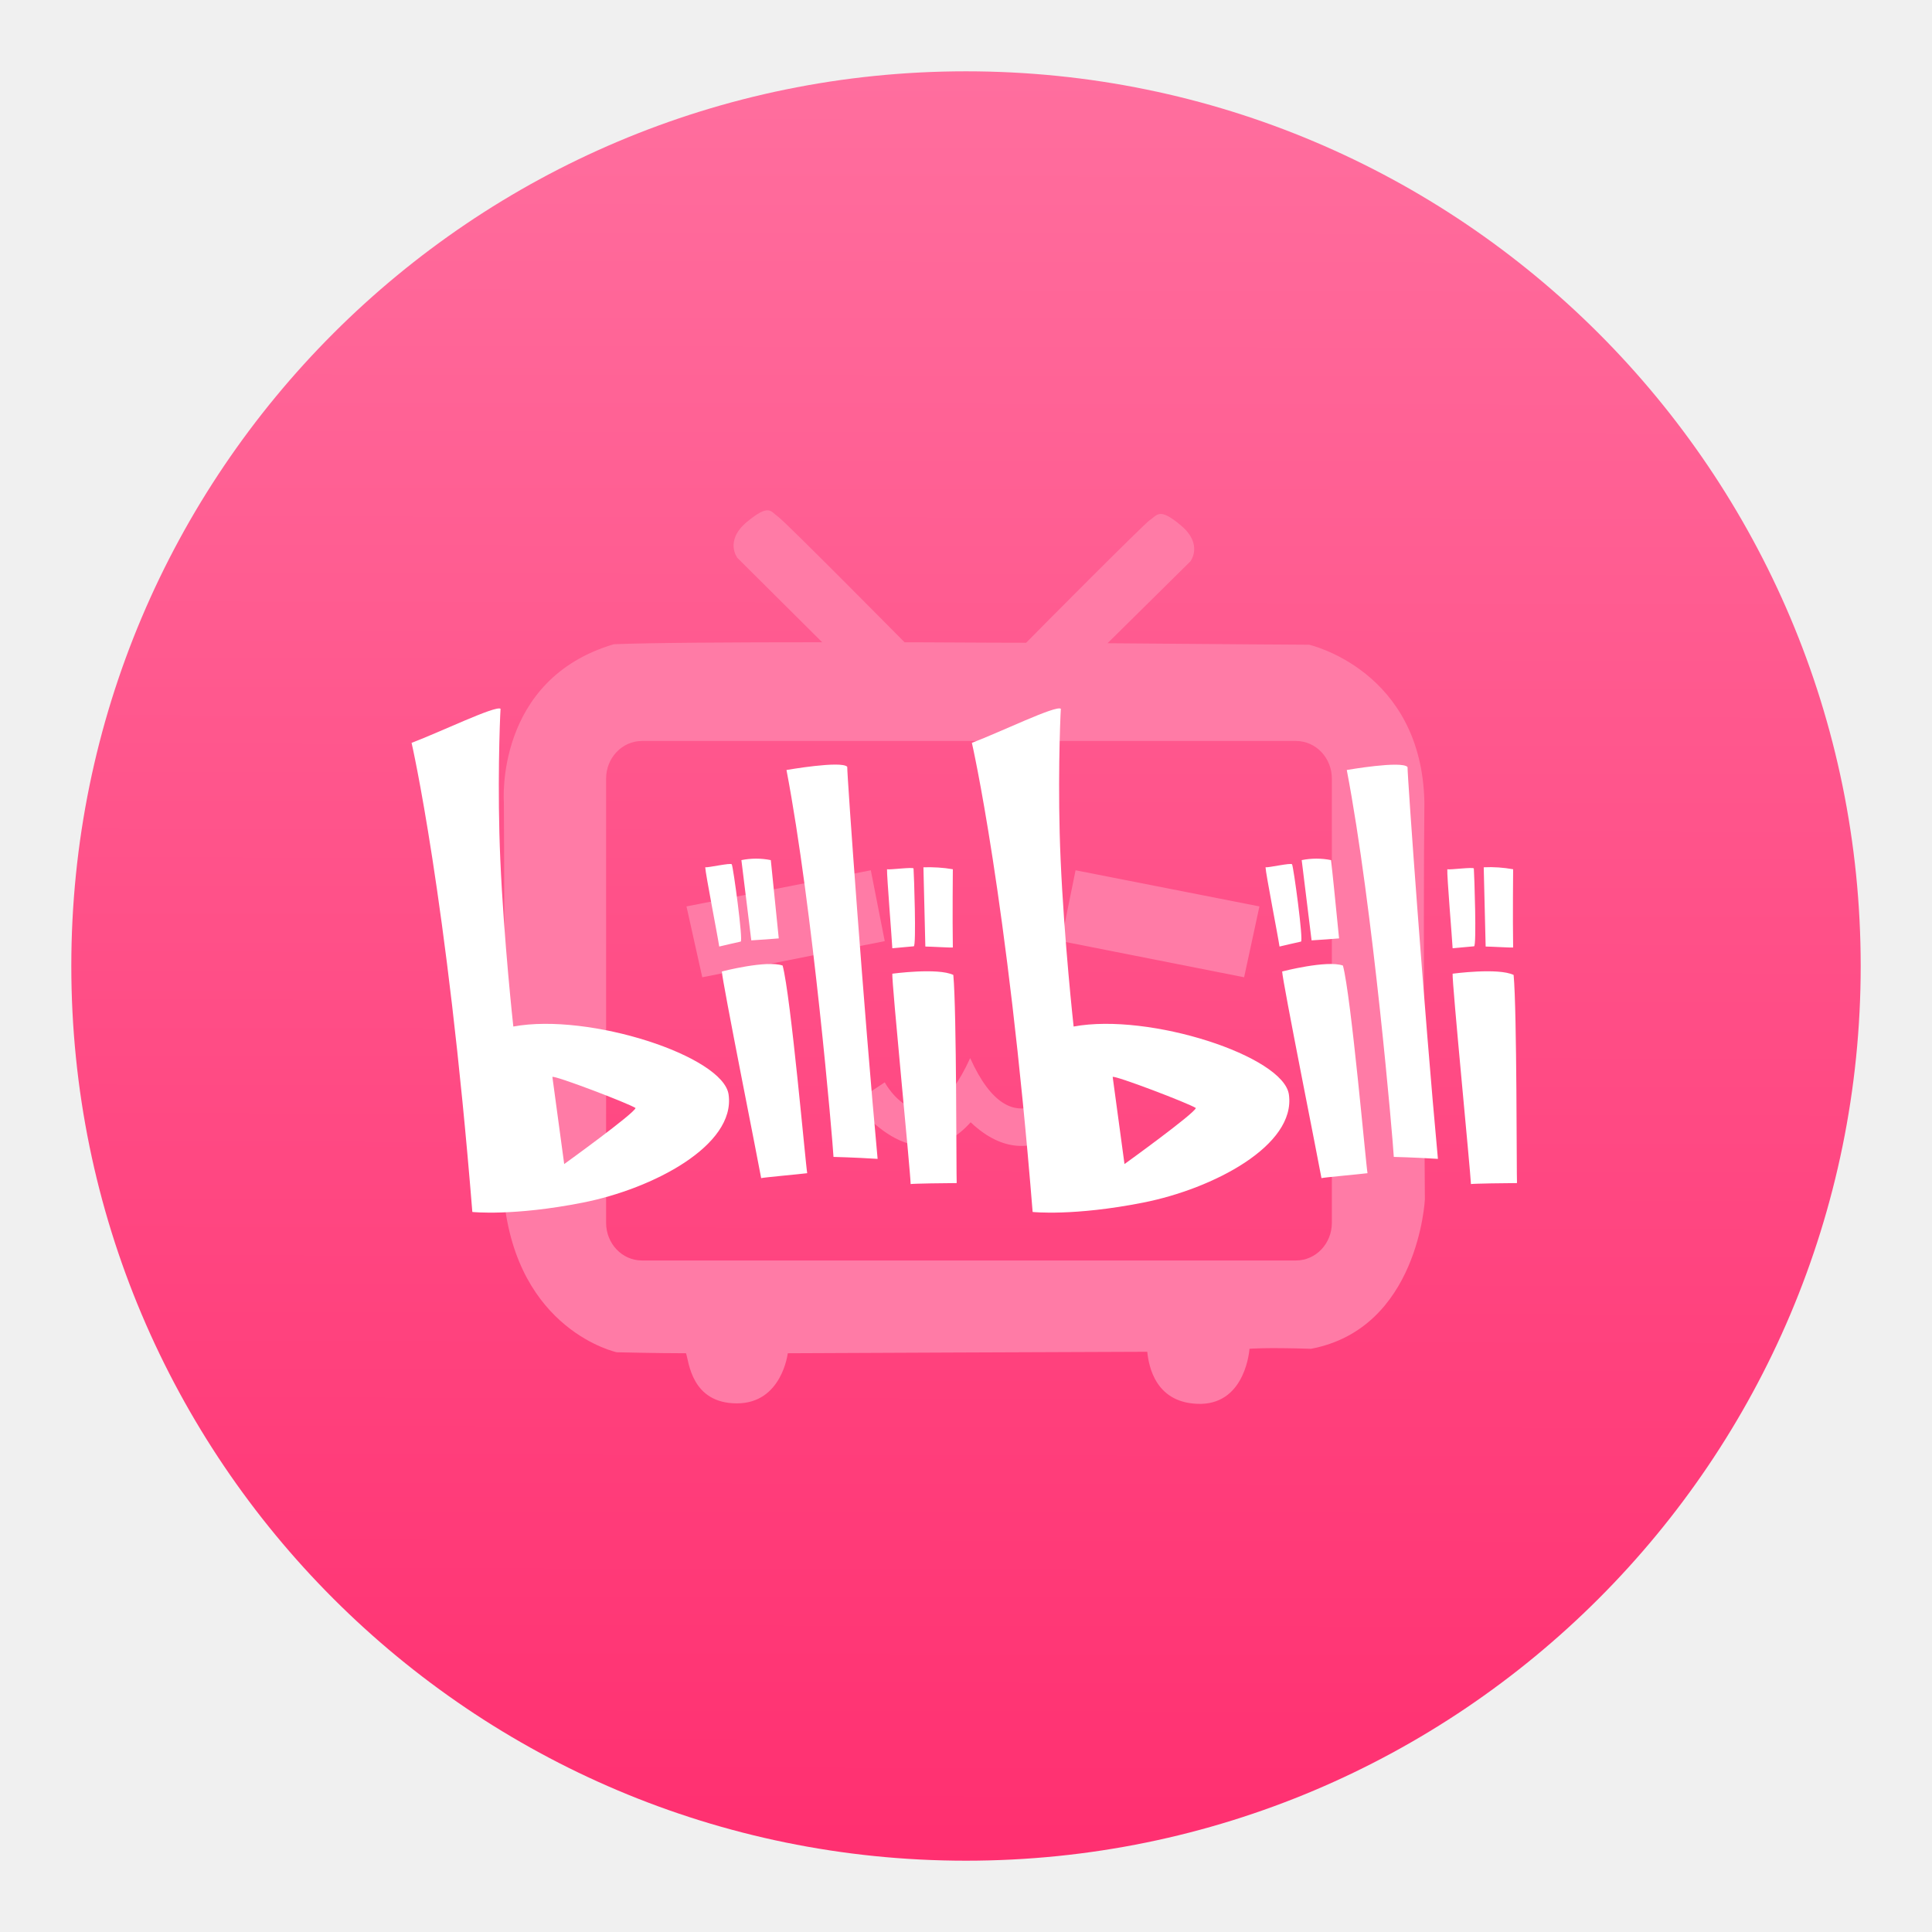
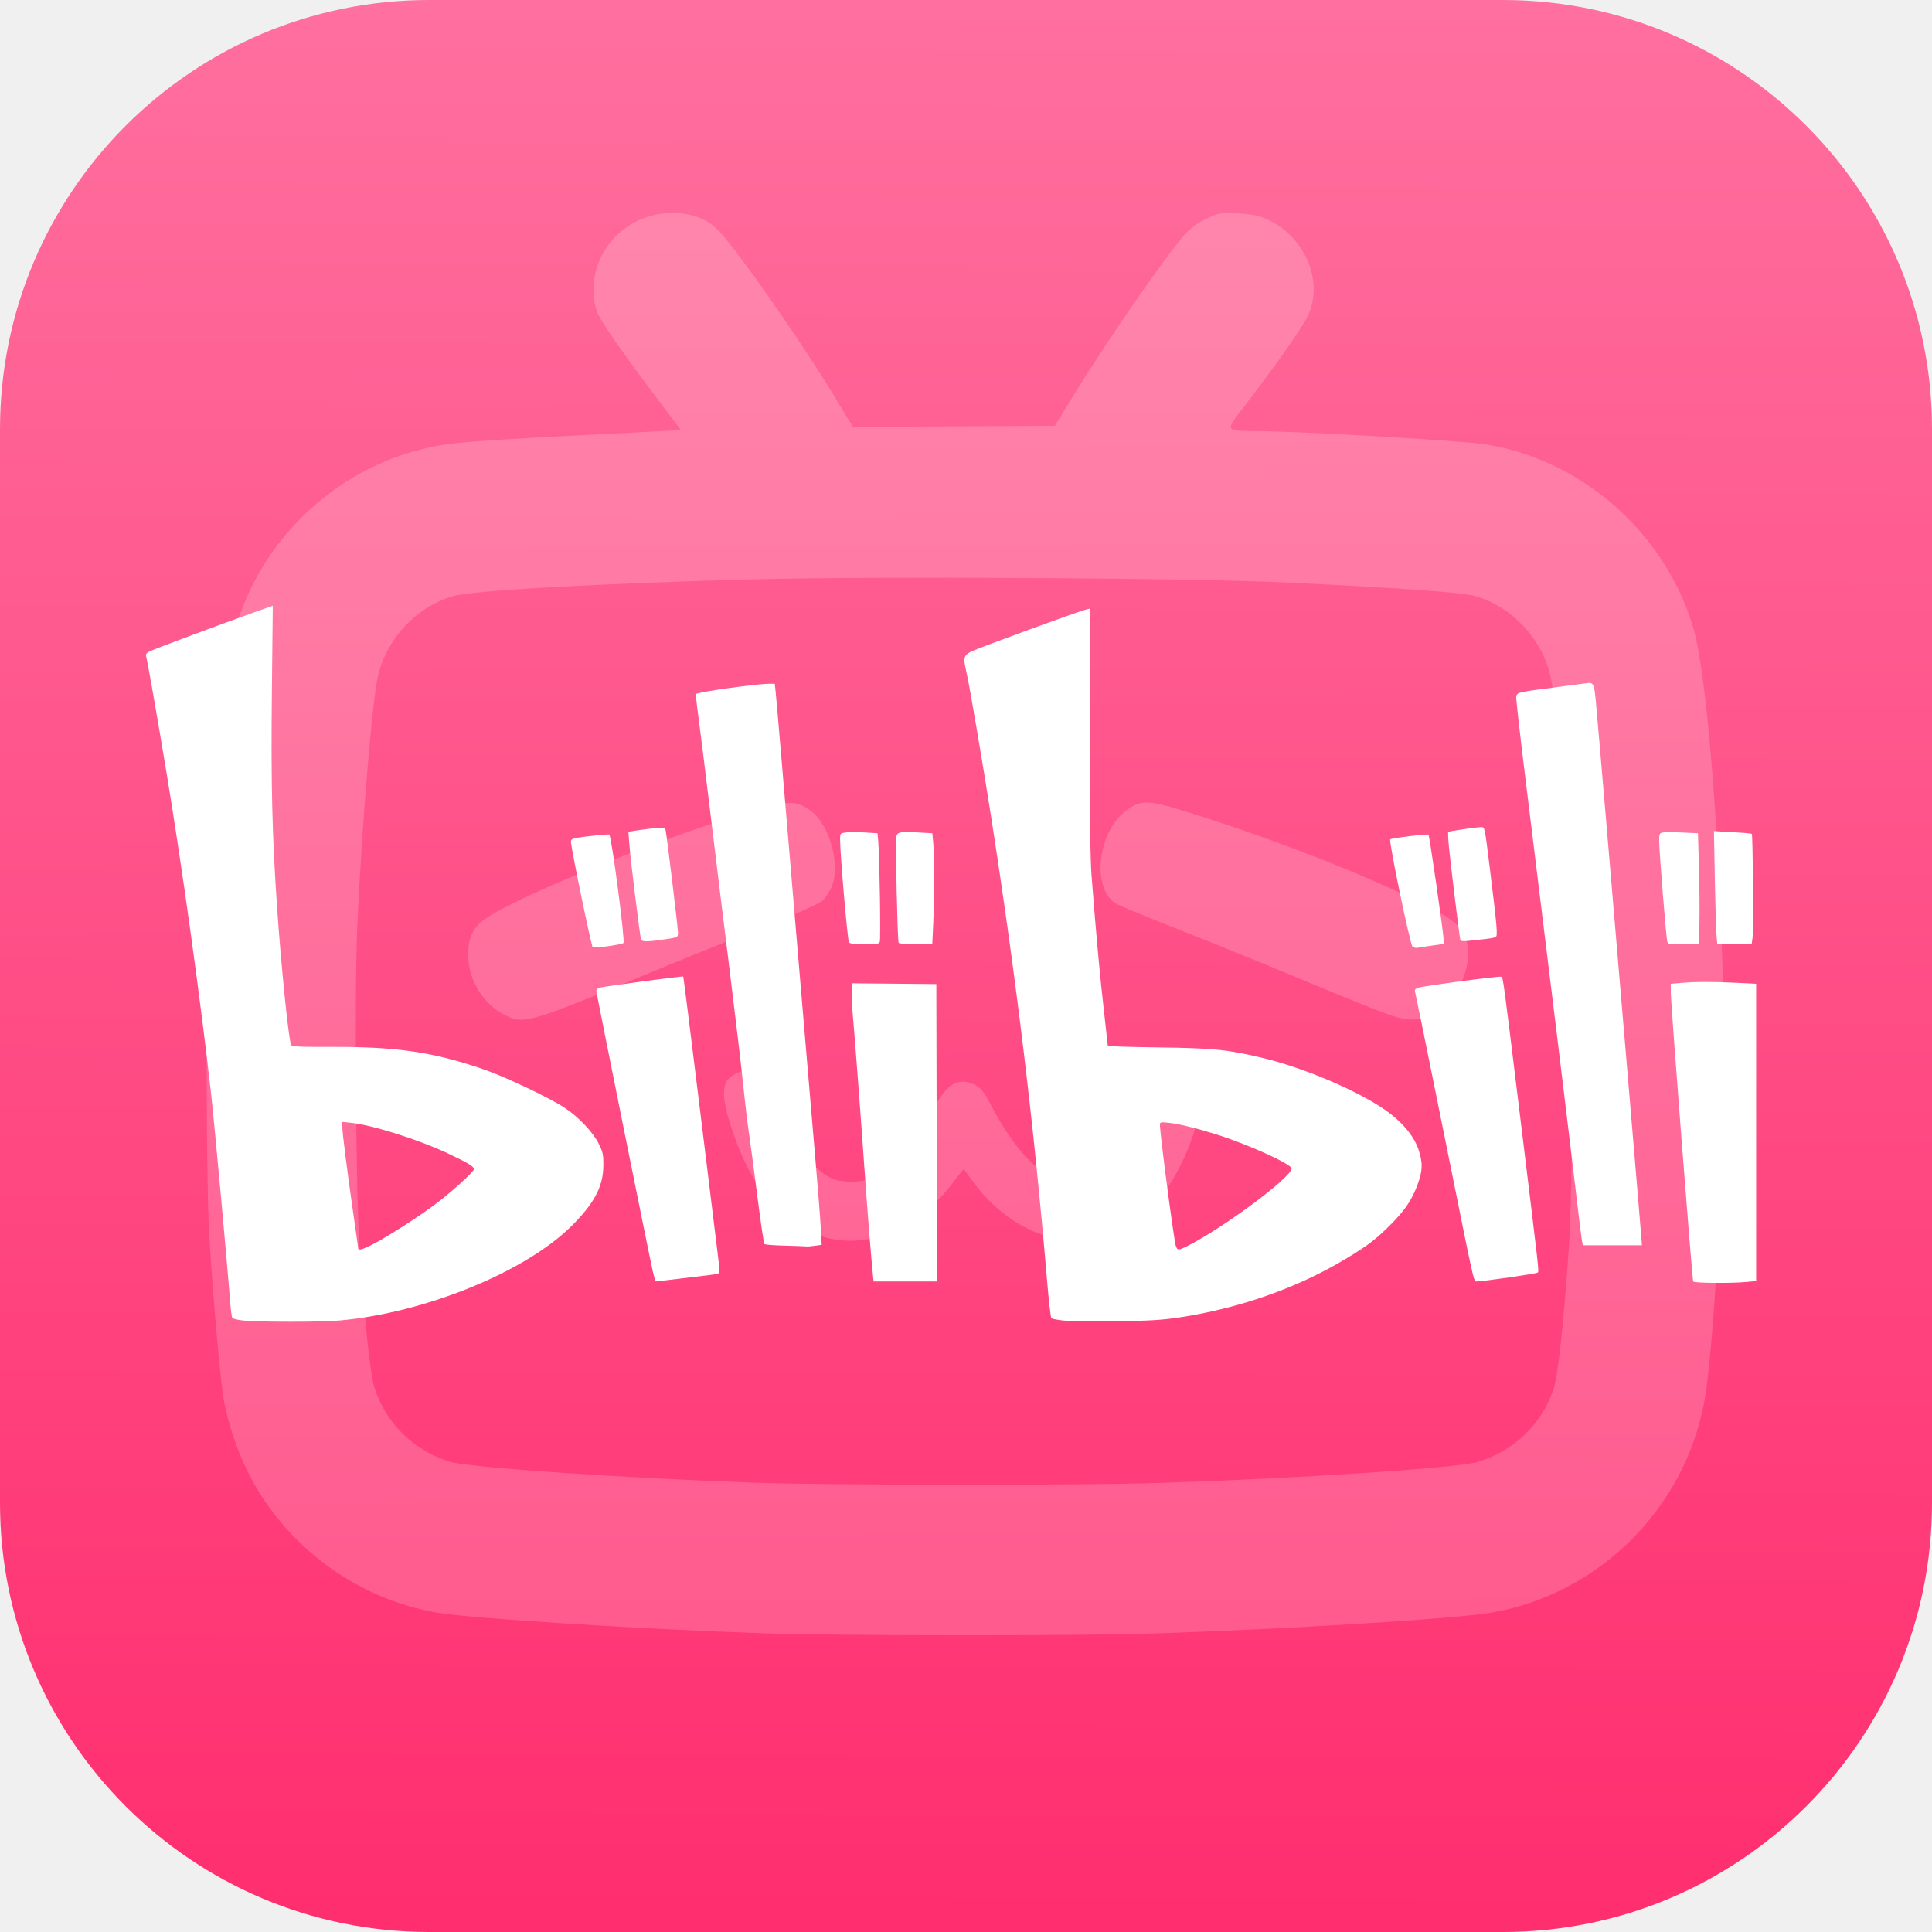
- <svg xmlns="http://www.w3.org/2000/svg" xmlns:xlink="http://www.w3.org/1999/xlink" width="512px" height="512px" viewBox="0 0 512 512" version="1.1" id="svg5">
-   <defs id="defs2">
-     <linearGradient id="linearGradient2163">
-       <stop style="stop-color:#ff2f70;stop-opacity:1" offset="0" id="stop2159" />
-       <stop style="stop-color:#ff6e9e;stop-opacity:1" offset="1" id="stop2161" />
+ <svg xmlns="http://www.w3.org/2000/svg" xmlns:xlink="http://www.w3.org/1999/xlink" version="1.1" id="svg2" width="512" height="512" viewBox="0 0 512 512" xml:space="preserve">
+   <defs id="defs6">
+     <linearGradient id="linearGradient4121">
+       <stop style="stop-color:#ff85ac;stop-opacity:1;" offset="0" id="stop4117" />
+       <stop style="stop-color:#ff5b8f;stop-opacity:1;" offset="1" id="stop4119" />
    </linearGradient>
-     <linearGradient xlink:href="#linearGradient2163" id="linearGradient2165" x1="254.727" y1="513.923" x2="255.49" y2="1.629" gradientUnits="userSpaceOnUse" gradientTransform="matrix(0.9261836,0,0,0.9261836,18.89764,18.89764)" />
+     <linearGradient id="linearGradient289">
+       <stop style="stop-color:#ff6f9f;stop-opacity:1;" offset="0" id="stop285" />
+       <stop style="stop-color:#ff2e6f;stop-opacity:1;" offset="1" id="stop287" />
+     </linearGradient>
+     <linearGradient xlink:href="#linearGradient289" id="linearGradient291" x1="259.055" y1="1.544" x2="257.346" y2="508.181" gradientUnits="userSpaceOnUse" />
+     <linearGradient xlink:href="#linearGradient4121" id="linearGradient4123" x1="385.031" y1="98.462" x2="386.399" y2="574.717" gradientUnits="userSpaceOnUse" gradientTransform="matrix(0.9948188,0,0,1,2.773887,0)" />
  </defs>
+   <g id="layer1" style="display:inline">
+     <rect style="fill:url(#linearGradient291);fill-opacity:1" id="rect169" x="0" y="0" width="512" height="512" ry="113.743" />
+   </g>
+   <g id="layer2" transform="matrix(0.77014,0,0,0.77014,-115.8595,-14.02125)" style="display:inline">
+     <path style="display:inline;fill:url(#linearGradient4123);fill-opacity:1;stroke-width:0.749" d="m 413.137,580.226 c -40.58,-1.319 -100.464,-5.085 -112.042,-7.045 -27.957,-4.733 -52.639,-23.025 -65.367,-48.44 -3.597,-7.183 -6.792,-16.67 -8.207,-24.37 -1.19,-6.475 -3.494,-32.165 -5.02,-55.97 -1.263,-19.709 -1.26,-103.389 0.005,-123.513 2.243,-35.677 5.462,-70.703 7.339,-79.869 6.689,-32.65 32.273,-59.511 64.757,-67.989 10.186,-2.658 14.222,-2.977 79.142,-6.258 l 11.027,-0.557 -6.814,-9.01 c -12.491,-16.517 -20.26,-27.587 -21.774,-31.029 -0.941,-2.139 -1.512,-5.102 -1.534,-7.963 -0.113,-14.672 12.058,-26.706 27.01,-26.706 6.438,0 11.118,1.607 15.189,5.216 5.364,4.755 28.817,38.167 41.274,58.801 l 5.784,9.581 34.76,-0.195 34.76,-0.195 6.463,-10.512 c 10.635,-17.296 27.837,-42.399 36.366,-53.07 3.129,-3.914 5.074,-5.543 8.854,-7.414 4.575,-2.264 5.207,-2.379 11.4,-2.065 5.277,0.267 7.399,0.751 10.872,2.477 12.452,6.19 18.516,21.247 13.155,32.666 -1.901,4.05 -11.292,17.414 -22.144,31.514 -6.405,8.321 -6.496,8.146 4.3,8.229 16.385,0.127 70.625,3.279 78.914,4.587 33.388,5.267 62.175,30.809 71.611,63.538 6.409,22.23 11.965,118.39 10.074,174.329 -1.354,40.028 -4.054,78.858 -6.354,91.377 -6.827,37.15 -36.522,66.537 -73.574,72.81 -12.281,2.079 -70.383,5.648 -115.777,7.111 -26.788,0.863 -107.084,0.824 -134.451,-0.066 z m 136.318,-51.733 c 48.108,-1.559 102.245,-5.124 109.396,-7.204 12.282,-3.572 22.119,-12.978 26.149,-25.002 1.58,-4.716 3.5,-22.434 5.297,-48.883 1.279,-18.832 1.765,-88.136 0.774,-110.407 -1.551,-34.85 -5.179,-78.434 -7.209,-86.603 -3.165,-12.735 -13.262,-23.384 -25.629,-27.031 -4.322,-1.274 -23.435,-2.672 -63.588,-4.648 -32.979,-1.624 -141.908,-2.295 -185.243,-1.142 -53.739,1.43 -96.533,3.831 -103.176,5.79 -12.368,3.647 -22.464,14.296 -25.629,27.031 -2.03,8.169 -5.658,51.753 -7.209,86.603 -0.991,22.272 -0.505,91.575 0.774,110.407 1.797,26.449 3.716,44.167 5.297,48.883 4.029,12.024 13.867,21.43 26.149,25.002 6.658,1.936 60.417,5.598 104.541,7.12 25.934,0.895 112.671,0.947 139.306,0.084 z M 434.565,444.025 c -15.28,-4.222 -25.911,-16.927 -32.984,-39.418 -2.221,-7.061 -2.598,-11.532 -1.194,-14.168 1.292,-2.427 7.029,-4.862 10.093,-4.285 3.527,0.665 5.268,2.99 7.915,10.57 4.889,14 11.429,23.756 18.01,26.867 3.057,1.445 8.583,1.668 12.717,0.514 7.176,-2.004 15.998,-11.45 22.393,-23.98 4.631,-9.073 8.566,-11.414 14.46,-8.602 1.846,0.881 3.188,2.554 5.268,6.57 6.613,12.767 13.821,21.467 20.471,24.71 4.996,2.436 11.743,2.686 16.043,0.593 6.675,-3.248 13.437,-13.552 17.997,-27.423 2.286,-6.953 3.322,-8.351 6.997,-9.444 3.833,-1.14 8.086,0.423 10.374,3.813 2.174,3.221 1.965,5.628 -1.408,16.237 -6.598,20.752 -17.708,33.562 -32.456,37.424 -15.389,4.029 -32.42,-3.413 -44.073,-19.26 l -3.138,-4.268 -4.676,5.967 c -11.518,14.699 -28.302,21.593 -42.809,17.584 z M 326.033,368.364 c -8.564,-3.404 -14.482,-12.256 -14.482,-21.662 0,-5.732 1.577,-9.172 5.542,-12.088 10.287,-7.566 59.819,-27.713 91.15,-37.074 13.26,-3.962 16.126,-4.004 21.196,-0.313 6.383,4.648 10.218,18.145 7.321,25.77 -0.682,1.796 -2.159,4.113 -3.282,5.148 -1.224,1.129 -9.96,4.981 -21.835,9.629 -10.887,4.261 -29.038,11.608 -40.335,16.327 -35.744,14.931 -40.123,16.31 -45.274,14.263 z m 301.851,-1.186 c -3.287,-1.191 -10.513,-4.043 -16.059,-6.34 -5.546,-2.296 -17.142,-7.097 -25.77,-10.669 -8.627,-3.572 -23.417,-9.53 -32.866,-13.241 -9.449,-3.711 -17.952,-7.251 -18.896,-7.868 -8.563,-5.591 -5.95,-25.444 4.259,-32.36 5.401,-3.659 7.279,-3.42 29.203,3.722 25.231,8.219 52.153,18.851 69.927,27.617 13.104,6.463 16.023,8.86 17.499,14.372 1.678,6.265 -1.219,15.333 -6.64,20.782 -6.274,6.307 -11.476,7.31 -20.657,3.984 z" id="path116" />
+   </g>
  <g id="layer3" style="display:inline">
-     <circle style="fill:url(#linearGradient2165);fill-opacity:1;stroke-width:0.928;stroke-miterlimit:4;stroke-dasharray:none" id="path919" cx="256.001" cy="256.001" r="237.103" />
-   </g>
-   <g id="layer2" style="display:inline">
-     <g id="g894" transform="matrix(1.220603,0,0,1.250031,109.0742,103.9864)">
-       <path d="m 99.705,101.314 -40.021,7.662 3.427,15.02 39.617,-7.662 z m 21.572,39.818 c -9.778,20.967 -18.548,5.141 -18.548,5.141 l -6.552,4.235 c 0,0 12.902,17.641 25.201,4.233 14.517,13.408 25.605,-4.334 25.605,-4.334 l -5.948,-3.831 c 0,-0.101 -10.383,14.919 -19.758,-5.444 z m 19.758,-24.799 39.718,7.662 3.326,-15.019 -39.919,-7.663 z m 78.861,-29.492 c -0.632,-27.979 -25.035,-33.344 -25.035,-33.344 0,0 -19.04,-0.105 -43.759,-0.316 L 169.09,35.825 c 0,0 2.839,-3.577 -1.999,-7.573 -4.84,-3.997 -5.155,-2.209 -6.837,-1.157 -1.473,1.052 -23.038,22.195 -26.824,25.982 -9.782,0 -19.986,-0.106 -29.873,-0.106 h 3.471 c 0,0 -25.771,-25.456 -27.455,-26.612 -1.683,-1.157 -1.893,-2.839 -6.837,1.156 -4.839,3.998 -1.999,7.574 -1.999,7.574 l 18.408,17.882 c -19.985,0 -37.238,0.106 -45.231,0.421 -25.877,7.469 -23.878,33.45 -23.878,33.45 0,0 0.315,55.75 0,83.941 2.84,28.191 24.509,32.713 24.509,32.713 0,0 8.625,0.211 15.042,0.211 0.631,1.788 1.157,10.624 11.045,10.624 9.783,0 11.044,-10.624 11.044,-10.624 0,0 72.056,-0.315 78.051,-0.315 0.316,3.05 1.789,11.149 11.676,11.046 9.782,-0.212 10.518,-11.677 10.518,-11.677 0,0 3.367,-0.316 13.36,0 23.352,-4.313 24.719,-31.662 24.719,-31.662 0,0 -0.42,-56.278 -0.104,-84.258 z m -20.091,89.202 c 0,4.417 -3.472,7.993 -7.784,7.993 H 50.016 c -4.313,0 -7.784,-3.576 -7.784,-7.993 V 81.898 c 0,-4.418 3.472,-7.995 7.784,-7.995 h 142.005 c 4.312,0 7.784,3.577 7.784,7.995 z" id="path2" style="fill:#ff7ba6;fill-opacity:1" />
-       <path style="fill:#ffffff;stroke-width:0.038" d="m 185.405,100.679 c 0.628,0.105 5.548,-0.994 5.757,-0.628 0.315,0.471 2.513,16.279 1.937,16.384 -0.576,0.105 -4.658,1.047 -4.658,1.047 -0.315,-2.146 -2.984,-15.442 -3.036,-16.803 m 7.851,-1.518 2.146,17.012 c 1.1,-0.052 5.549,-0.366 5.968,-0.418 -0.628,-6.439 -1.728,-16.594 -1.728,-16.594 -2.093,-0.418 -4.292,-0.418 -6.386,0 m -4.24,23.608 c 0,0 9.684,-2.46 13.191,-1.256 1.78,6.438 5.025,42.556 5.339,44.021 -2.198,0.262 -9.422,0.89 -9.997,1.047 -0.472,-2.722 -8.533,-42.085 -8.533,-43.812 m 35.856,-21.671 c 0.576,0.157 5.706,-0.523 5.758,-0.157 0.105,1.256 0.628,16.436 0.053,16.489 -0.576,0.052 -4.659,0.418 -4.659,0.418 -0.105,-2.093 -1.256,-15.337 -1.152,-16.75 m 7.904,-0.419 0.419,16.803 c 1.099,0 5.496,0.262 5.967,0.209 -0.104,-6.438 0,-16.593 0,-16.593 -2.093,-0.366 -4.239,-0.523 -6.386,-0.419 m -6.752,22.561 c 0,0 9.893,-1.309 13.243,0.262 0.733,7.537 0.628,42.661 0.733,44.126 -2.251,0 -9.422,0.105 -9.998,0.21 -0.105,-2.722 -4.135,-42.871 -3.978,-44.598 M 203.045,80.056 c 5.705,29.103 10.05,78.831 10.207,82.024 0,0 4.502,0.104 9.579,0.418 -2.984,-31.354 -6.648,-81.448 -6.595,-83.07 -1.257,-1.414 -13.191,0.628 -13.191,0.628 m -12.563,68.833 c -1.099,-8.166 -30.308,-17.431 -46.744,-14.447 0,0 -2.041,-18.007 -2.826,-35.438 -0.681,-14.97 -0.105,-29.522 0.052,-31.93 -1.099,-0.785 -12.929,4.868 -19.315,7.224 0,0 7.642,32.349 13.191,99.454 0,0 8.846,0.943 24.026,-1.989 15.18,-2.931 33.134,-12.091 31.616,-22.874 m -35.699,14.709 -2.565,-18.478 c 0.628,-0.314 16.384,5.549 18.059,6.595 -0.262,1.152 -15.494,11.883 -15.494,11.883 M 63.756,100.679 c 0.628,0.105 5.548,-0.994 5.758,-0.628 0.314,0.471 2.512,16.279 1.936,16.384 -0.575,0.105 -4.658,1.047 -4.658,1.047 -0.314,-2.146 -2.984,-15.442 -3.036,-16.803 m 7.851,-1.518 2.147,17.012 c 1.099,-0.052 5.548,-0.366 5.967,-0.418 -0.681,-6.439 -1.728,-16.594 -1.728,-16.594 -2.093,-0.418 -4.292,-0.418 -6.386,0 m -4.239,23.608 c 0,0 9.683,-2.46 13.19,-1.256 1.78,6.438 5.025,42.556 5.339,44.021 -2.198,0.262 -9.422,0.89 -9.997,1.047 -0.471,-2.722 -8.532,-42.085 -8.532,-43.812 m 35.856,-21.671 c 0.575,0.157 5.705,-0.523 5.757,-0.157 0.105,1.256 0.629,16.436 0.053,16.489 -0.576,0.052 -4.659,0.418 -4.659,0.418 -0.105,-2.093 -1.204,-15.337 -1.151,-16.75 m 7.904,-0.419 0.418,16.803 c 1.1,0 5.497,0.262 5.968,0.209 -0.105,-6.438 0,-16.593 0,-16.593 -2.094,-0.366 -4.24,-0.471 -6.386,-0.419 m -6.753,22.561 c 0,0 9.893,-1.309 13.243,0.262 0.733,7.537 0.628,42.661 0.733,44.126 -2.251,0 -9.422,0.105 -9.998,0.21 -0.052,-2.722 -4.135,-42.871 -3.978,-44.598 M 81.396,80.056 c 5.705,29.103 10.05,78.831 10.207,82.024 0,0 4.502,0.104 9.579,0.418 C 98.198,131.144 94.534,81.05 94.587,79.375 93.33,78.014 81.396,80.056 81.396,80.056 m -12.563,68.833 c -1.099,-8.166 -30.307,-17.431 -46.744,-14.447 0,0 -2.041,-18.007 -2.826,-35.438 C 18.582,84.034 19.158,69.482 19.315,67.074 18.216,66.341 6.386,71.942 0,74.298 c 0,0 7.642,32.349 13.191,99.454 0,0 8.846,0.943 24.026,-1.989 15.18,-2.931 33.134,-12.091 31.616,-22.874 M 33.134,163.598 30.569,145.12 c 0.628,-0.314 16.384,5.549 18.059,6.595 -0.262,1.152 -15.494,11.883 -15.494,11.883" id="path895" />
+     <g id="g10356">
+       <path style="fill:#ffffff;fill-opacity:1;stroke-width:0.384" d="m 64.688,349.971 c -1.634,-0.15 -2.94,-0.466 -3.118,-0.755 -0.169,-0.273 -0.422,-2.073 -0.562,-4 -0.617,-8.478 -4.16,-47.246 -5.035,-55.086 -2.781,-24.946 -7.7,-60.384 -11.87,-85.524 -2.574,-15.516 -5.046,-29.597 -5.4,-30.757 -0.134,-0.441 0.148,-0.829 0.875,-1.202 1.097,-0.562 19.532,-7.444 28.015,-10.458 l 4.697,-1.669 -0.239,22.906 c -0.256,24.516 0.071,38.026 1.383,57.083 1.055,15.326 3.016,34.596 3.703,36.386 0.185,0.482 1.854,0.563 11.205,0.544 17.025,-0.035 26.631,1.406 39.943,5.99 5.644,1.944 17.535,7.595 21.428,10.184 3.643,2.422 7.48,6.486 8.957,9.484 1.131,2.298 1.252,2.872 1.228,5.817 -0.046,5.507 -2.382,9.945 -8.388,15.936 -12.257,12.226 -38.907,23.088 -61.576,25.098 -4.79,0.425 -20.716,0.439 -25.247,0.023 z m 33.109,-19.711 c 3.991,-1.871 14.128,-8.379 18.792,-12.066 4.227,-3.341 9.013,-7.761 9.013,-8.323 0,-0.75 -1.513,-1.666 -7.095,-4.293 -7.651,-3.602 -19.828,-7.436 -25.498,-8.029 l -2.307,-0.241 v 1.131 c 0,1.596 1.328,12.118 2.89,22.904 0.731,5.045 1.329,9.319 1.329,9.498 0,0.539 0.856,0.366 2.876,-0.581 z" id="path10290" />
+       <path style="fill:#ffffff;fill-opacity:1;stroke-width:0.384" d="m 157.072,251.025 c -0.363,-0.225 -5.776,-26.479 -5.776,-28.017 0,-0.419 0.39,-0.742 1.055,-0.873 2.196,-0.434 8.933,-1.15 9.115,-0.968 0.636,0.636 4.242,28.242 3.753,28.732 -0.454,0.454 -7.629,1.447 -8.146,1.127 z" id="path10292" />
+       <path style="fill:#ffffff;fill-opacity:1;stroke-width:0.384" d="m 169.889,248.997 c -0.285,-0.774 -2.812,-21.248 -3.095,-25.077 l -0.259,-3.504 2.64,-0.404 c 1.452,-0.222 3.633,-0.488 4.845,-0.591 2.028,-0.172 2.219,-0.12 2.385,0.648 0.329,1.524 3.272,25.866 3.272,27.065 0,1.315 0.059,1.29 -4.484,1.945 -3.636,0.524 -5.09,0.502 -5.304,-0.082 z" id="path10294" />
+       <path style="fill:#ffffff;fill-opacity:1;stroke-width:0.384" d="m 173.014,337.014 c -0.956,-4.208 -14.904,-73.472 -14.957,-74.275 -0.034,-0.515 0.297,-0.825 1.102,-1.033 1.541,-0.398 21.734,-3.087 21.904,-2.918 0.073,0.073 2.118,16.345 4.545,36.159 2.426,19.814 4.586,37.382 4.799,39.039 0.213,1.657 0.3,3.155 0.192,3.329 -0.107,0.174 -1.185,0.427 -2.394,0.563 -1.21,0.136 -4.874,0.579 -8.144,0.985 -3.269,0.405 -6.06,0.737 -6.201,0.738 -0.141,3.8e-4 -0.522,-1.164 -0.845,-2.588 z" id="path10296" />
+       <path style="fill:#ffffff;fill-opacity:1;stroke-width:0.384" d="m 208.065,330.111 c -2.844,-0.066 -5.31,-0.259 -5.48,-0.43 -0.171,-0.171 -0.986,-5.645 -1.812,-12.165 -0.826,-6.52 -1.846,-14.185 -2.267,-17.032 -0.421,-2.848 -1.121,-8.715 -1.557,-13.04 -0.436,-4.324 -2.08,-18.217 -3.653,-30.873 -1.573,-12.656 -3.912,-31.726 -5.196,-42.378 -1.285,-10.652 -2.668,-21.76 -3.073,-24.684 -0.406,-2.924 -0.658,-5.445 -0.561,-5.602 0.304,-0.492 16.035,-2.694 19.251,-2.695 l 1.602,-4.4e-4 0.225,2.013 c 0.215,1.929 2.081,23.871 7.117,83.702 1.278,15.187 2.84,33.567 3.471,40.844 0.631,7.277 1.255,15.232 1.387,17.678 l 0.239,4.447 -1.835,0.252 c -1.009,0.138 -2.027,0.214 -2.261,0.168 -0.234,-0.046 -2.752,-0.138 -5.596,-0.203 z" id="path10298" />
+       <path style="fill:#ffffff;fill-opacity:1;stroke-width:0.384" d="m 224.99,249.739 c -0.381,-0.459 -2.359,-23.34 -2.359,-27.286 0,-1.631 0.007,-1.639 1.592,-1.852 0.876,-0.117 3.108,-0.115 4.961,0.005 l 3.369,0.218 0.203,2.342 c 0.342,3.943 0.673,25.708 0.402,26.415 -0.217,0.567 -0.803,0.664 -4.002,0.664 -2.632,0 -3.872,-0.15 -4.166,-0.505 z" id="path10300" />
+       <path style="fill:#ffffff;fill-opacity:1;stroke-width:0.384" d="m 238.141,249.824 c -0.29,-0.469 -0.873,-26.337 -0.631,-27.987 0.197,-1.339 1.05,-1.518 5.876,-1.232 l 3.689,0.218 0.239,2.534 c 0.314,3.324 0.31,15.041 -0.006,21.649 l -0.251,5.238 h -4.328 c -2.723,0 -4.425,-0.156 -4.588,-0.42 z" id="path10302" />
+       <path style="fill:#ffffff;fill-opacity:1;stroke-width:0.384" d="m 231.301,337.59 c -0.45,-4.403 -1.435,-16.759 -2.149,-26.942 -1.021,-14.578 -2.6,-35.507 -3.068,-40.653 -0.211,-2.32 -0.384,-5.386 -0.384,-6.813 l -0.001,-2.595 11.218,0.102 11.218,0.102 0.098,39.406 0.098,39.406 h -8.412 -8.412 z" id="path10304" />
+       <path style="fill:#ffffff;fill-opacity:1;stroke-width:0.384" d="m 282.145,349.982 c -1.755,-0.168 -3.338,-0.458 -3.519,-0.644 -0.181,-0.186 -0.694,-4.653 -1.139,-9.926 -3.51,-41.538 -8.065,-79.34 -14.764,-122.533 -2.097,-13.522 -5.809,-35.326 -6.561,-38.543 -0.95,-4.063 -0.82,-4.645 1.273,-5.696 1.821,-0.914 28.582,-10.703 30.394,-11.118 l 0.959,-0.219 v 32.294 c 0,22.951 0.144,34.125 0.497,38.622 1.292,16.44 2.12,25.527 3.163,34.708 0.623,5.484 1.133,10.084 1.133,10.222 3.8e-4,0.138 6.084,0.33 13.52,0.428 14.493,0.19 18.229,0.568 27.517,2.786 10.685,2.552 24.656,8.45 32.188,13.59 4.738,3.233 8.044,7.187 9.236,11.046 1.035,3.351 0.961,5.276 -0.341,8.843 -1.512,4.143 -3.379,6.914 -7.28,10.802 -3.828,3.816 -5.976,5.457 -11.559,8.829 -13.009,7.857 -28.409,13.274 -44.68,15.715 -4.181,0.627 -7.747,0.838 -16.108,0.952 -5.906,0.081 -12.174,0.009 -13.929,-0.159 z m 32.525,-19.772 c 9.751,-4.941 27.618,-18.243 27.618,-20.561 0,-1.16 -12.024,-6.583 -20.135,-9.082 -5.552,-1.711 -9.805,-2.741 -12.449,-3.018 -2.104,-0.22 -2.316,-0.175 -2.316,0.486 0,2.472 3.742,30.918 4.239,32.226 0.431,1.134 0.713,1.129 3.043,-0.052 z" id="path10306" />
+       <path style="fill:#ffffff;fill-opacity:1;stroke-width:0.384" d="m 374.334,250.874 c -0.632,-0.471 -6.345,-27.993 -5.903,-28.435 0.325,-0.325 9.875,-1.503 10.128,-1.249 0.272,0.272 3.998,26.085 3.998,27.699 v 1.261 l -3.164,0.452 c -1.74,0.249 -3.458,0.51 -3.817,0.582 -0.359,0.071 -0.918,-0.068 -1.242,-0.31 z" id="path10308" />
+       <path style="fill:#ffffff;fill-opacity:1;stroke-width:0.384" d="m 386.997,249.041 c -0.187,-0.568 -2.213,-17.036 -2.956,-24.015 -0.252,-2.374 -0.353,-4.422 -0.224,-4.551 0.223,-0.223 7.38,-1.27 8.799,-1.288 0.852,-0.011 0.855,0.004 2.202,10.922 1.951,15.814 2.127,17.857 1.564,18.205 -0.273,0.169 -1.554,0.416 -2.847,0.55 -1.293,0.134 -3.254,0.346 -4.359,0.471 -1.512,0.172 -2.051,0.099 -2.18,-0.295 z" id="path10310" />
+       <path style="fill:#ffffff;fill-opacity:1;stroke-width:0.384" d="m 390.603,338.74 c -0.206,-0.475 -1.333,-5.609 -2.505,-11.41 -1.172,-5.801 -4.535,-22.455 -7.474,-37.009 -2.939,-14.554 -5.452,-26.848 -5.584,-27.319 -0.189,-0.672 -0.037,-0.933 0.705,-1.215 1.273,-0.484 21.697,-3.195 22.116,-2.936 0.501,0.309 0.479,0.146 5.174,38.565 4.963,40.612 4.815,39.295 4.487,39.824 -0.176,0.285 -14.545,2.362 -16.339,2.362 -0.113,0 -0.375,-0.388 -0.581,-0.863 z" id="path10312" />
+       <path style="fill:#ffffff;fill-opacity:1;stroke-width:0.384" d="m 419.251,328.918 c -0.121,-0.603 -0.754,-5.651 -1.407,-11.218 -2.031,-17.303 -7.629,-63.178 -13.658,-111.928 -1.368,-11.065 -2.437,-20.547 -2.374,-21.071 0.144,-1.211 0.434,-1.283 10.085,-2.513 4.219,-0.538 8.11,-1.053 8.647,-1.144 1.63,-0.278 1.916,0.224 2.297,4.036 0.341,3.414 4.399,50.959 8.229,96.42 0.96,11.39 2.168,25.715 2.686,31.832 0.517,6.117 1.039,12.373 1.159,13.902 l 0.218,2.78 h -7.83 -7.83 z" id="path10314" />
+       <path style="fill:#ffffff;fill-opacity:1;stroke-width:0.384" d="m 448.719,339.612 c -0.273,-0.441 -5.941,-73.604 -5.946,-76.752 l -0.004,-2.149 2.934,-0.248 c 3.719,-0.314 8.58,-0.313 14.803,0.004 l 4.89,0.249 v 39.387 39.387 l -2.589,0.244 c -4.055,0.383 -13.828,0.297 -14.089,-0.124 z" id="path10316" />
+       <path style="fill:#ffffff;fill-opacity:1;stroke-width:0.384" d="m 441.818,249.394 c -0.304,-1.3 -2.116,-23.922 -2.117,-26.431 -6e-4,-2.017 0.065,-2.173 0.988,-2.349 0.544,-0.104 2.855,-0.1 5.136,0.008 l 4.148,0.197 0.26,8.864 c 0.143,4.875 0.205,11.453 0.137,14.617 l -0.123,5.753 -4.112,0.109 c -4.008,0.106 -4.117,0.086 -4.317,-0.767 z" id="path10318" />
+       <path style="fill:#ffffff;fill-opacity:1;stroke-width:0.384" d="m 454.892,247.847 c -0.116,-1.318 -0.316,-8.067 -0.445,-14.998 l -0.235,-12.601 4.921,0.277 c 2.706,0.152 5.007,0.357 5.112,0.455 0.288,0.268 0.464,25.753 0.19,27.632 l -0.237,1.63 h -4.548 -4.548 z" id="path10320" />
    </g>
  </g>
</svg>
